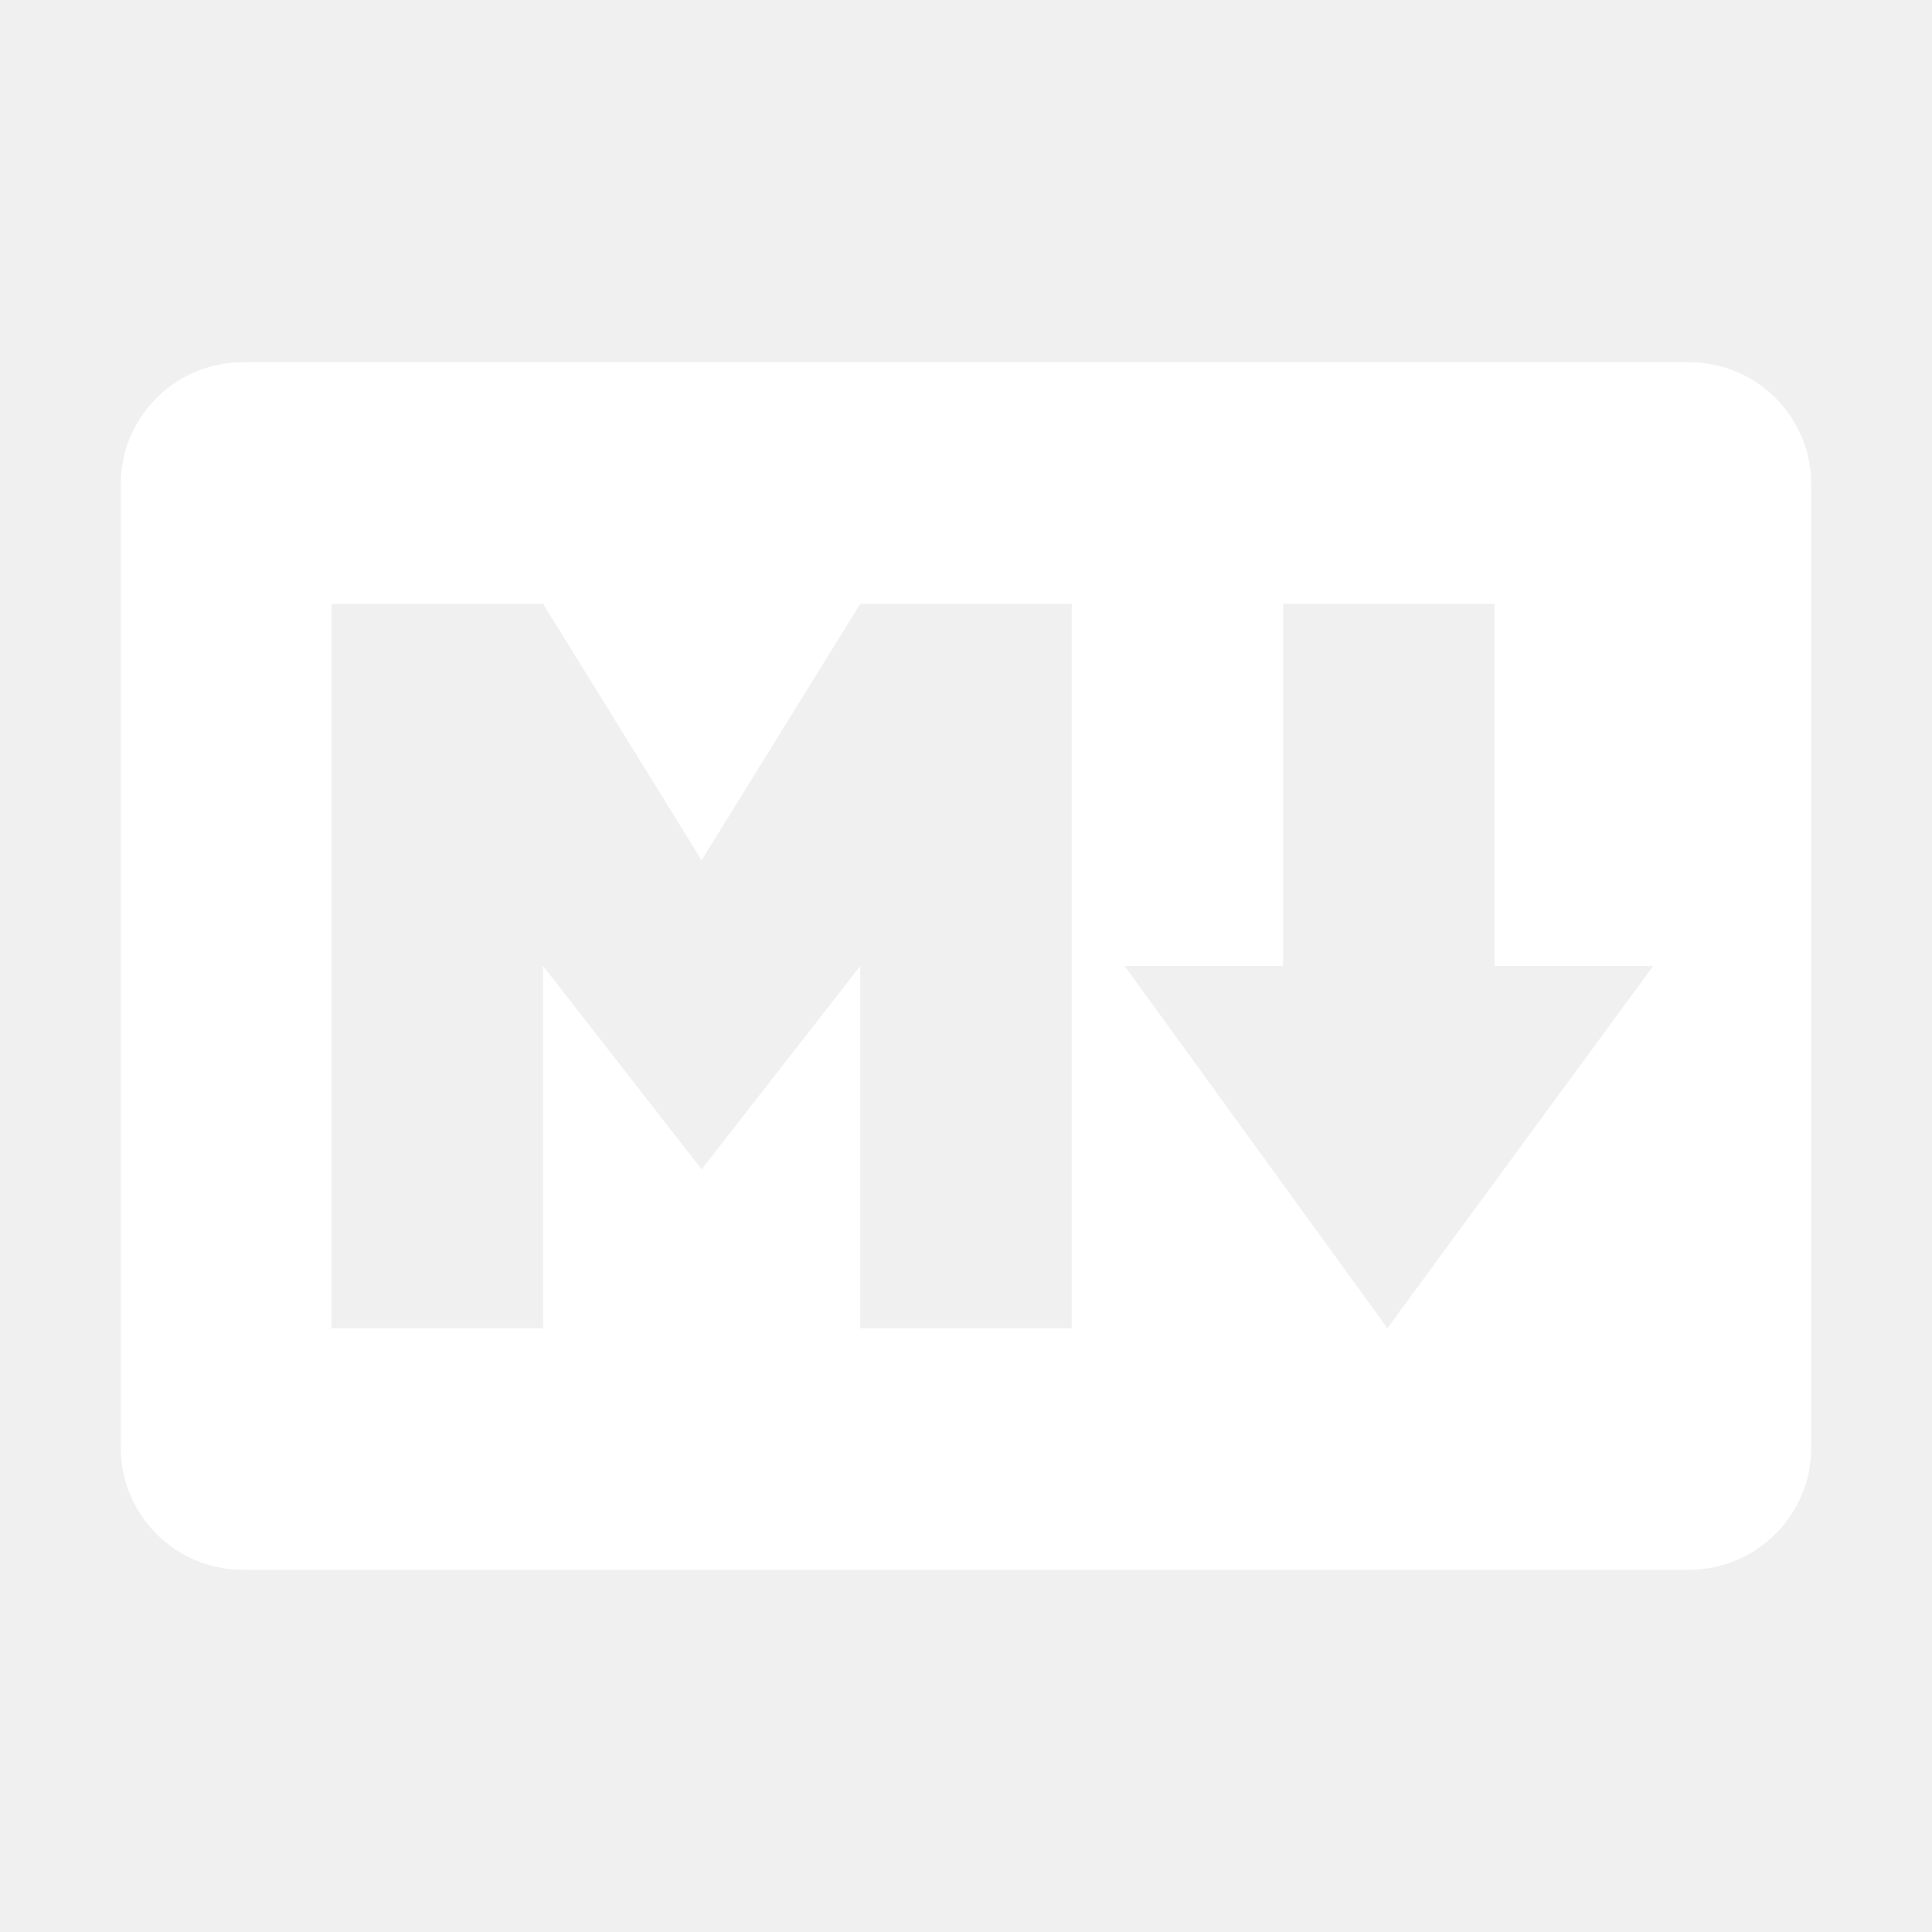
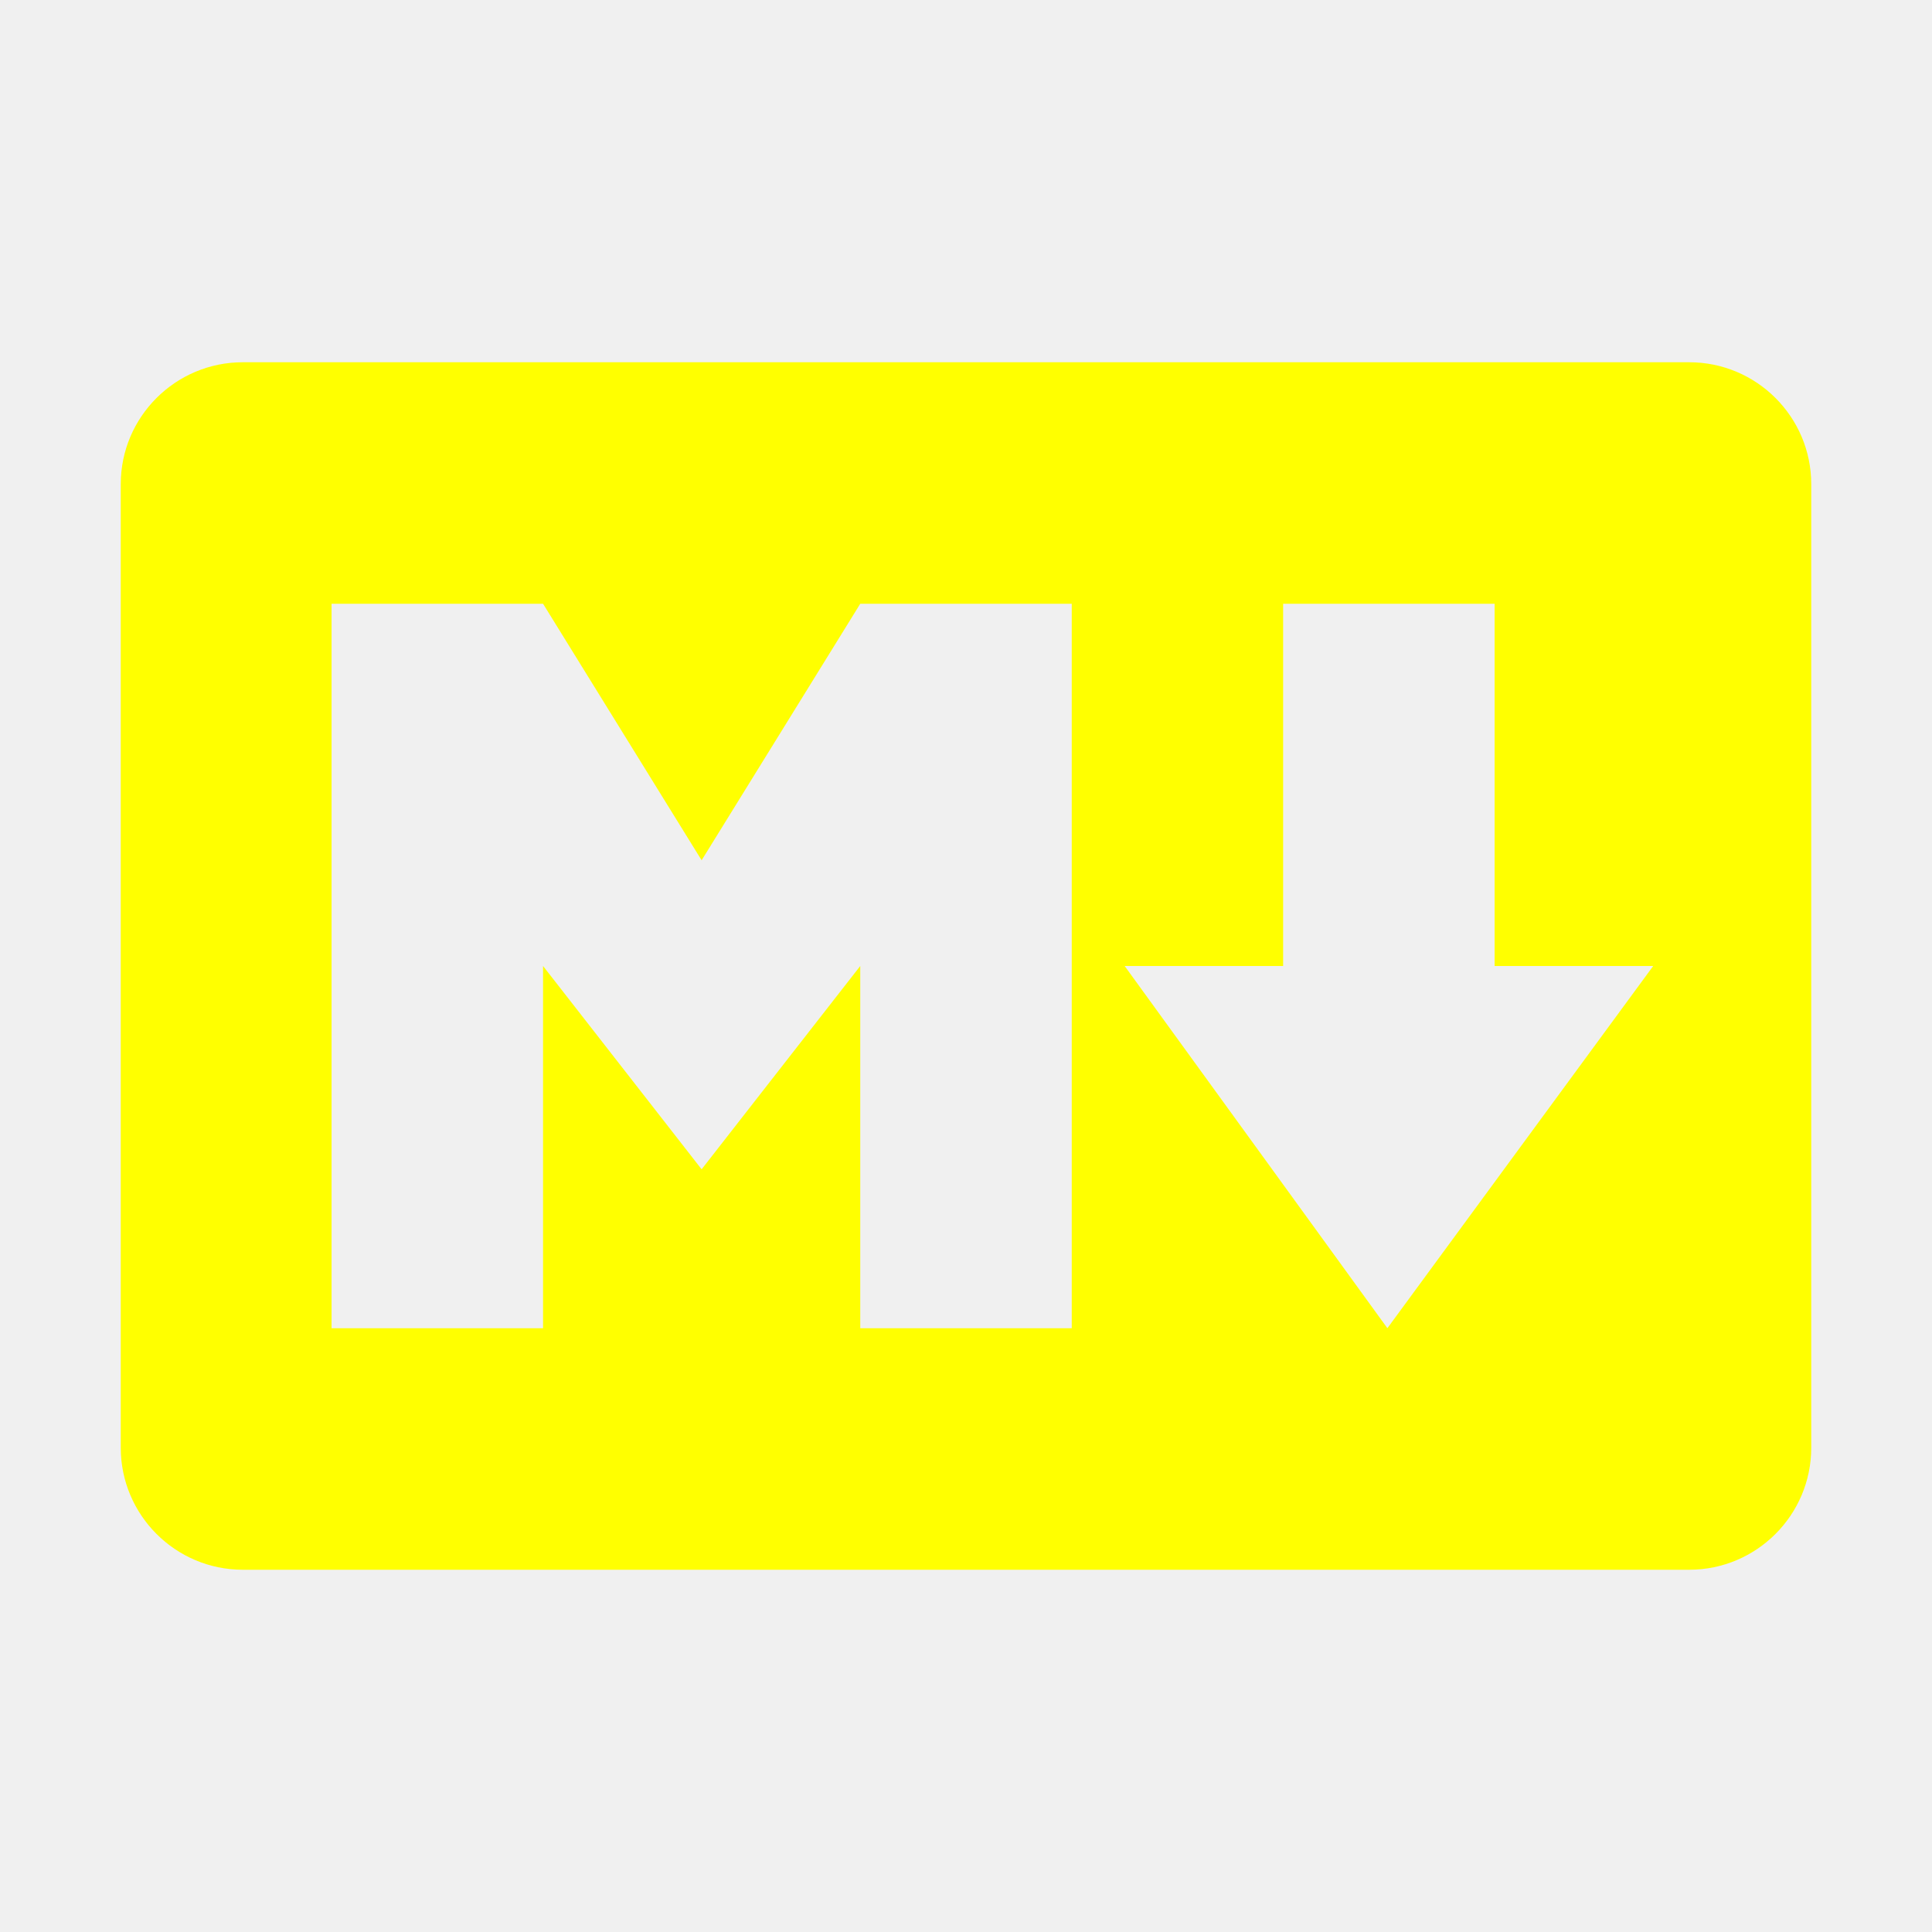
<svg xmlns="http://www.w3.org/2000/svg" width="512" height="512" viewBox="0 0 512 512">
-   <path fill="#ffffff" d="M351.659 48H-31.659C-49.496 48-64 62.484-64 80.308v255.349C-64 353.493-49.496 368-31.659 368h383.318C369.496 368 384 353.493 384 335.656V80.308C384 62.484 369.496 48 351.659 48zM188.023 304h-56.048v-96l-42.04 53.878L47.913 208v96H-8.131V112h56.044l42.022 67.98 42.04-67.98h56.048v192zm83.657 0l-69.635-96h42v-96h56.043v96h42.027l-70.453 96h.018z" transform="translate(96 48)" />
+   <path fill="#ffff00" d="M351.659 48H-31.659C-49.496 48-64 62.484-64 80.308v255.349C-64 353.493-49.496 368-31.659 368h383.318C369.496 368 384 353.493 384 335.656V80.308C384 62.484 369.496 48 351.659 48zM188.023 304h-56.048v-96l-42.04 53.878L47.913 208v96H-8.131V112h56.044l42.022 67.98 42.04-67.98h56.048v192zm83.657 0l-69.635-96h42v-96h56.043v96h42.027l-70.453 96h.018z" transform="translate(96 48)" />
</svg>
